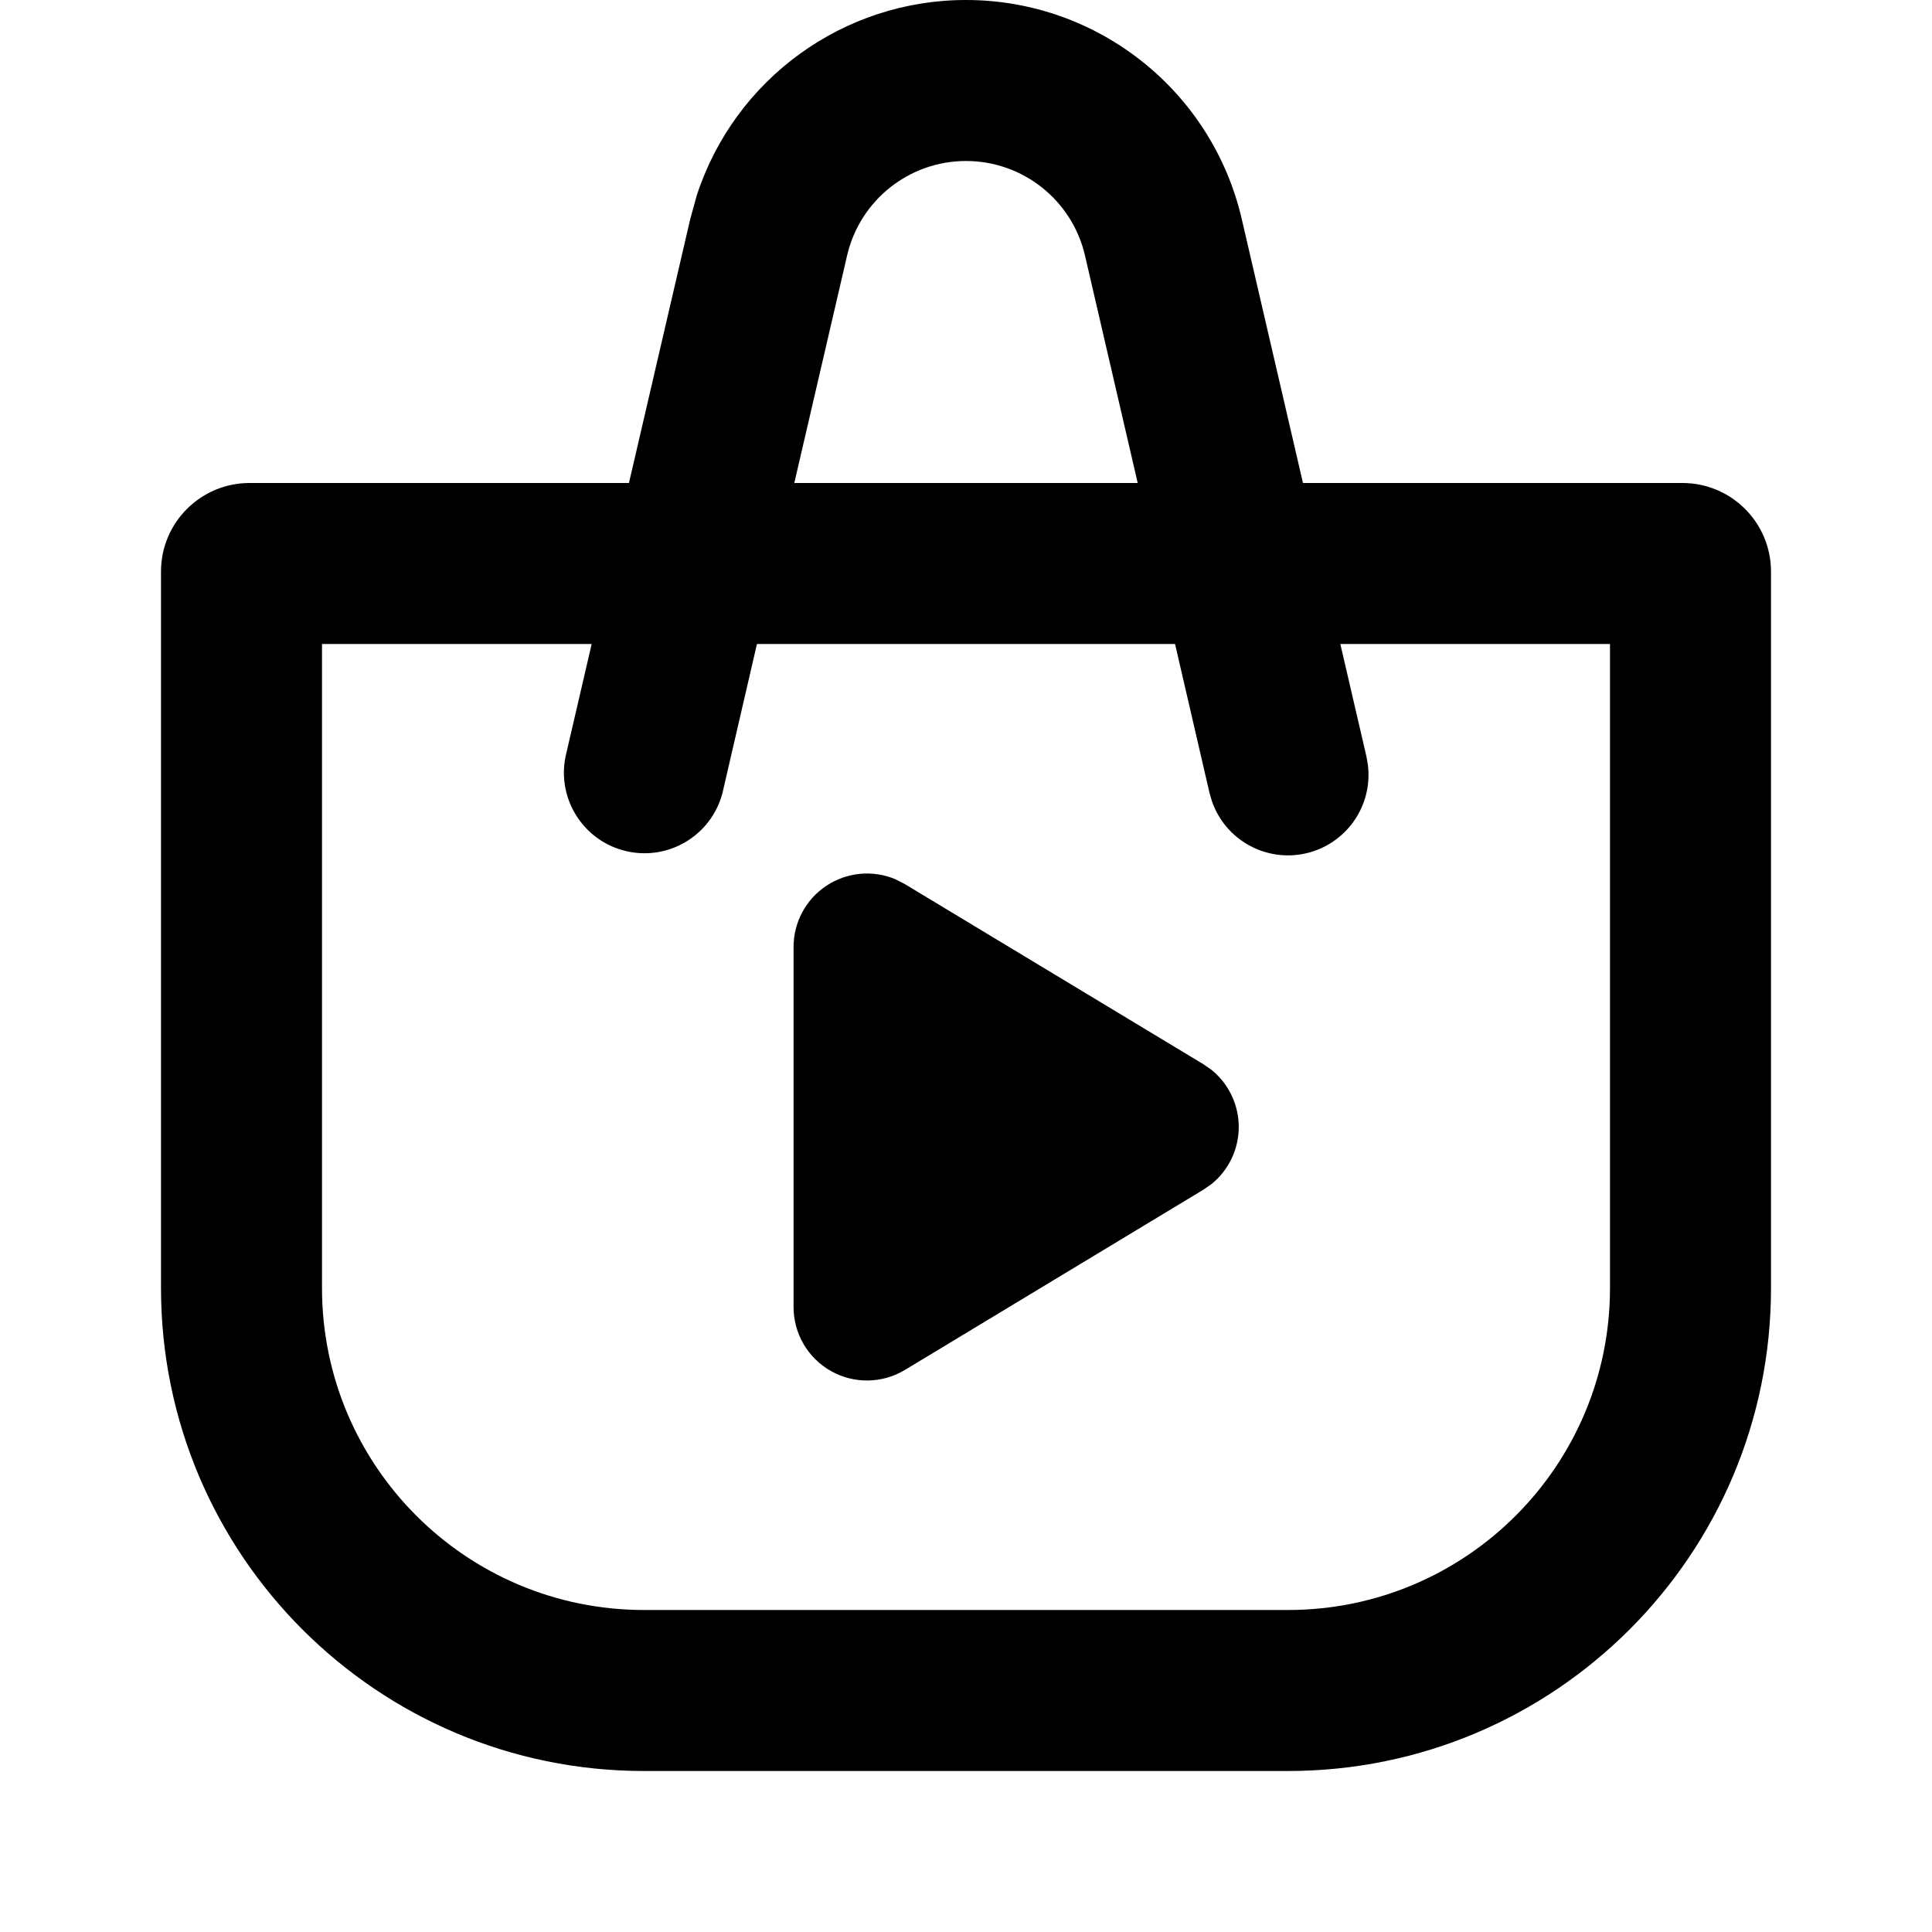
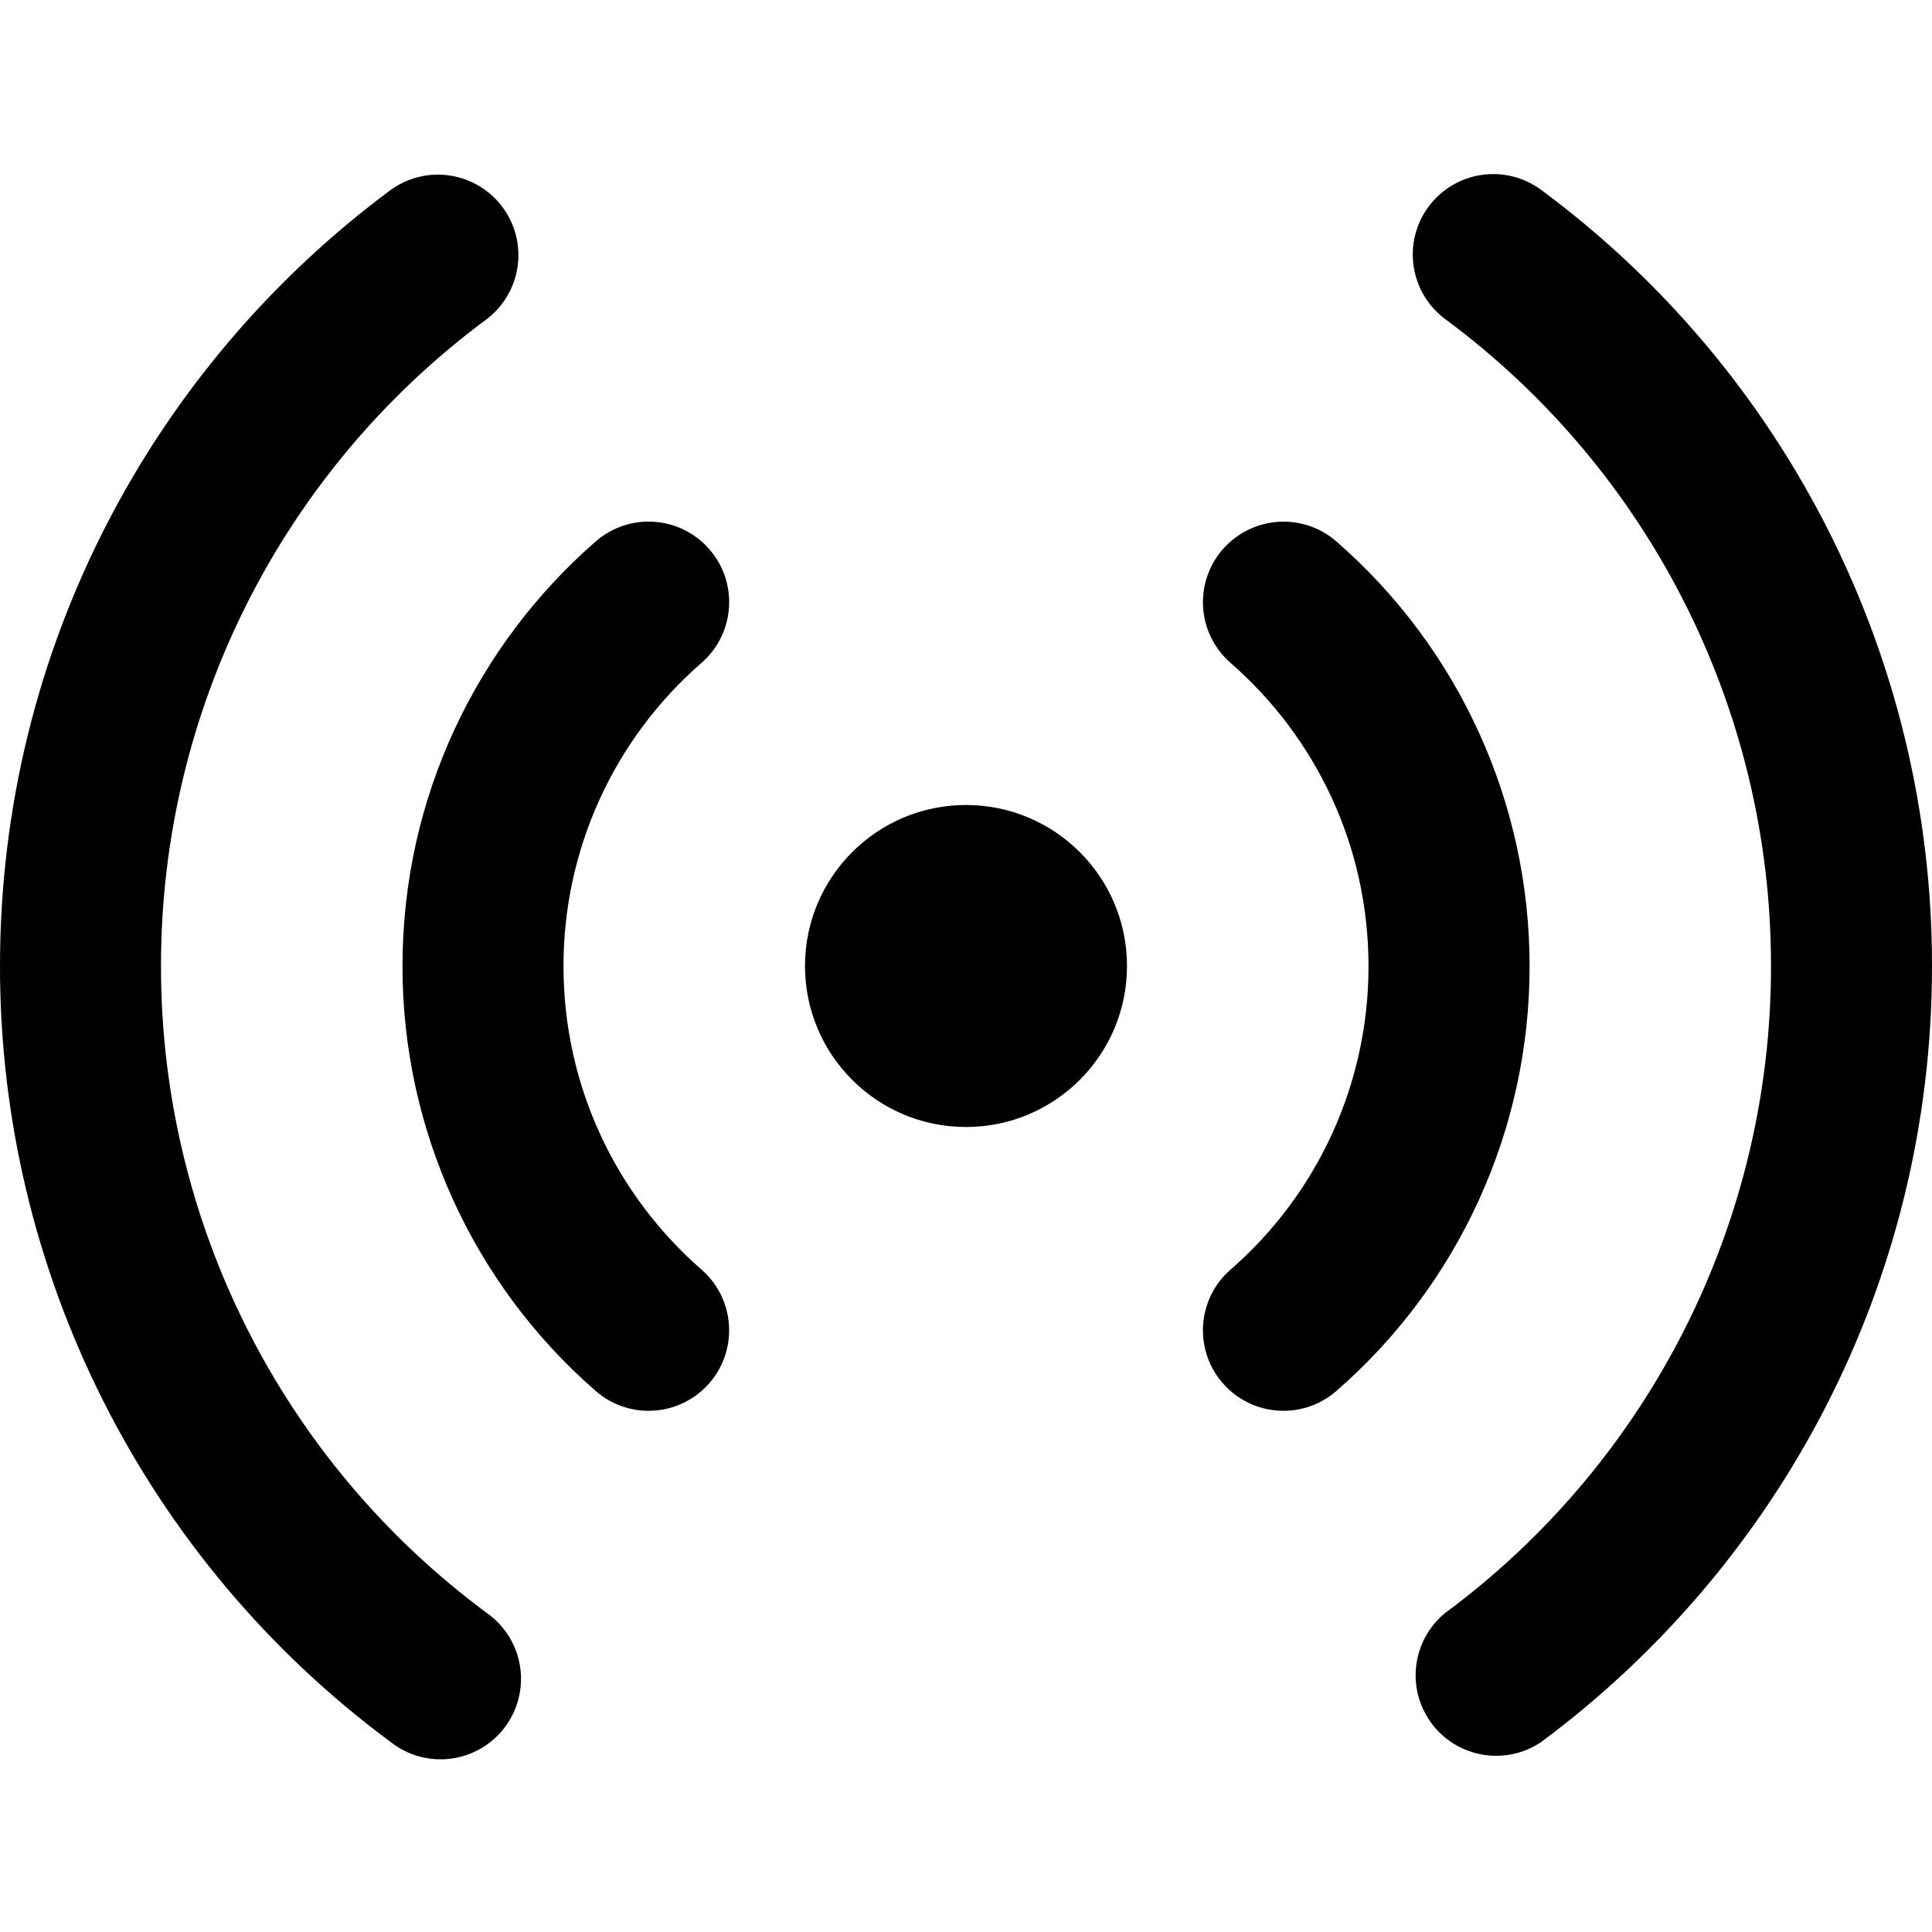
<svg xmlns="http://www.w3.org/2000/svg" viewBox="0 0 24 24">
-   <path d="M12 0a3.517 3.517 0 0 1 3.426 2.723L16.186 6H20.9A1.1 1.1 0 0 1 22 7.1V16a6 6 0 0 1-6 6H8a6 6 0 0 1-6-6V7.1A1.1 1.1 0 0 1 3.1 6h4.713l.761-3.277.081-.294A3.517 3.517 0 0 1 12 0ZM4 16a4 4 0 0 0 4 4h8a4 4 0 0 0 4-4V8h-3.35l.325 1.4.017.1a1 1 0 0 1-1.938.45l-.029-.1L14.597 8H9.403l-.428 1.85a1.001 1.001 0 0 1-1.95-.45L7.35 8H4v8Zm5.858-4.237a.912.912 0 0 1 1.267-.84l.116.06 3.706 2.236.104.072a.913.913 0 0 1 0 1.417l-.104.072-3.706 2.238a.912.912 0 0 1-1.383-.782v-4.473ZM12 2c-.706 0-1.318.487-1.477 1.174L9.867 6h4.266l-.655-2.826A1.517 1.517 0 0 0 12 2Z" />
+   <path d="M4.854 2.359a1 1 0 0 1 1.193 1.605A9.986 9.986 0 0 0 2 12.001a9.985 9.985 0 0 0 4.046 8.035 1 1 0 1 1-1.192 1.605A11.984 11.984 0 0 1 0 12.001c0-3.952 1.91-7.457 4.854-9.642Zm12.893.207a1 1 0 0 1 1.398-.207A11.985 11.985 0 0 1 24 12c0 3.95-1.911 7.455-4.855 9.64a1 1 0 0 1-1.19-1.605A9.985 9.985 0 0 0 22 12a9.987 9.987 0 0 0-4.047-8.036 1 1 0 0 1-.206-1.398ZM7.4 6.726a1 1 0 0 1 1.315 1.508A4.986 4.986 0 0 0 7 12.002c0 1.504.663 2.852 1.715 3.77A1 1 0 0 1 7.4 17.279 6.987 6.987 0 0 1 5 12.002c0-2.105.93-3.994 2.4-5.276Zm7.791.097a1 1 0 0 1 1.41-.097 6.989 6.989 0 0 1 2.4 5.276 6.987 6.987 0 0 1-2.4 5.277 1 1 0 0 1-1.315-1.507A4.988 4.988 0 0 0 17 12.002c0-1.503-.662-2.85-1.714-3.768a1 1 0 0 1-.096-1.411ZM12 10a2 2 0 1 1 0 4 2 2 0 0 1 0-4Z" />
</svg>
